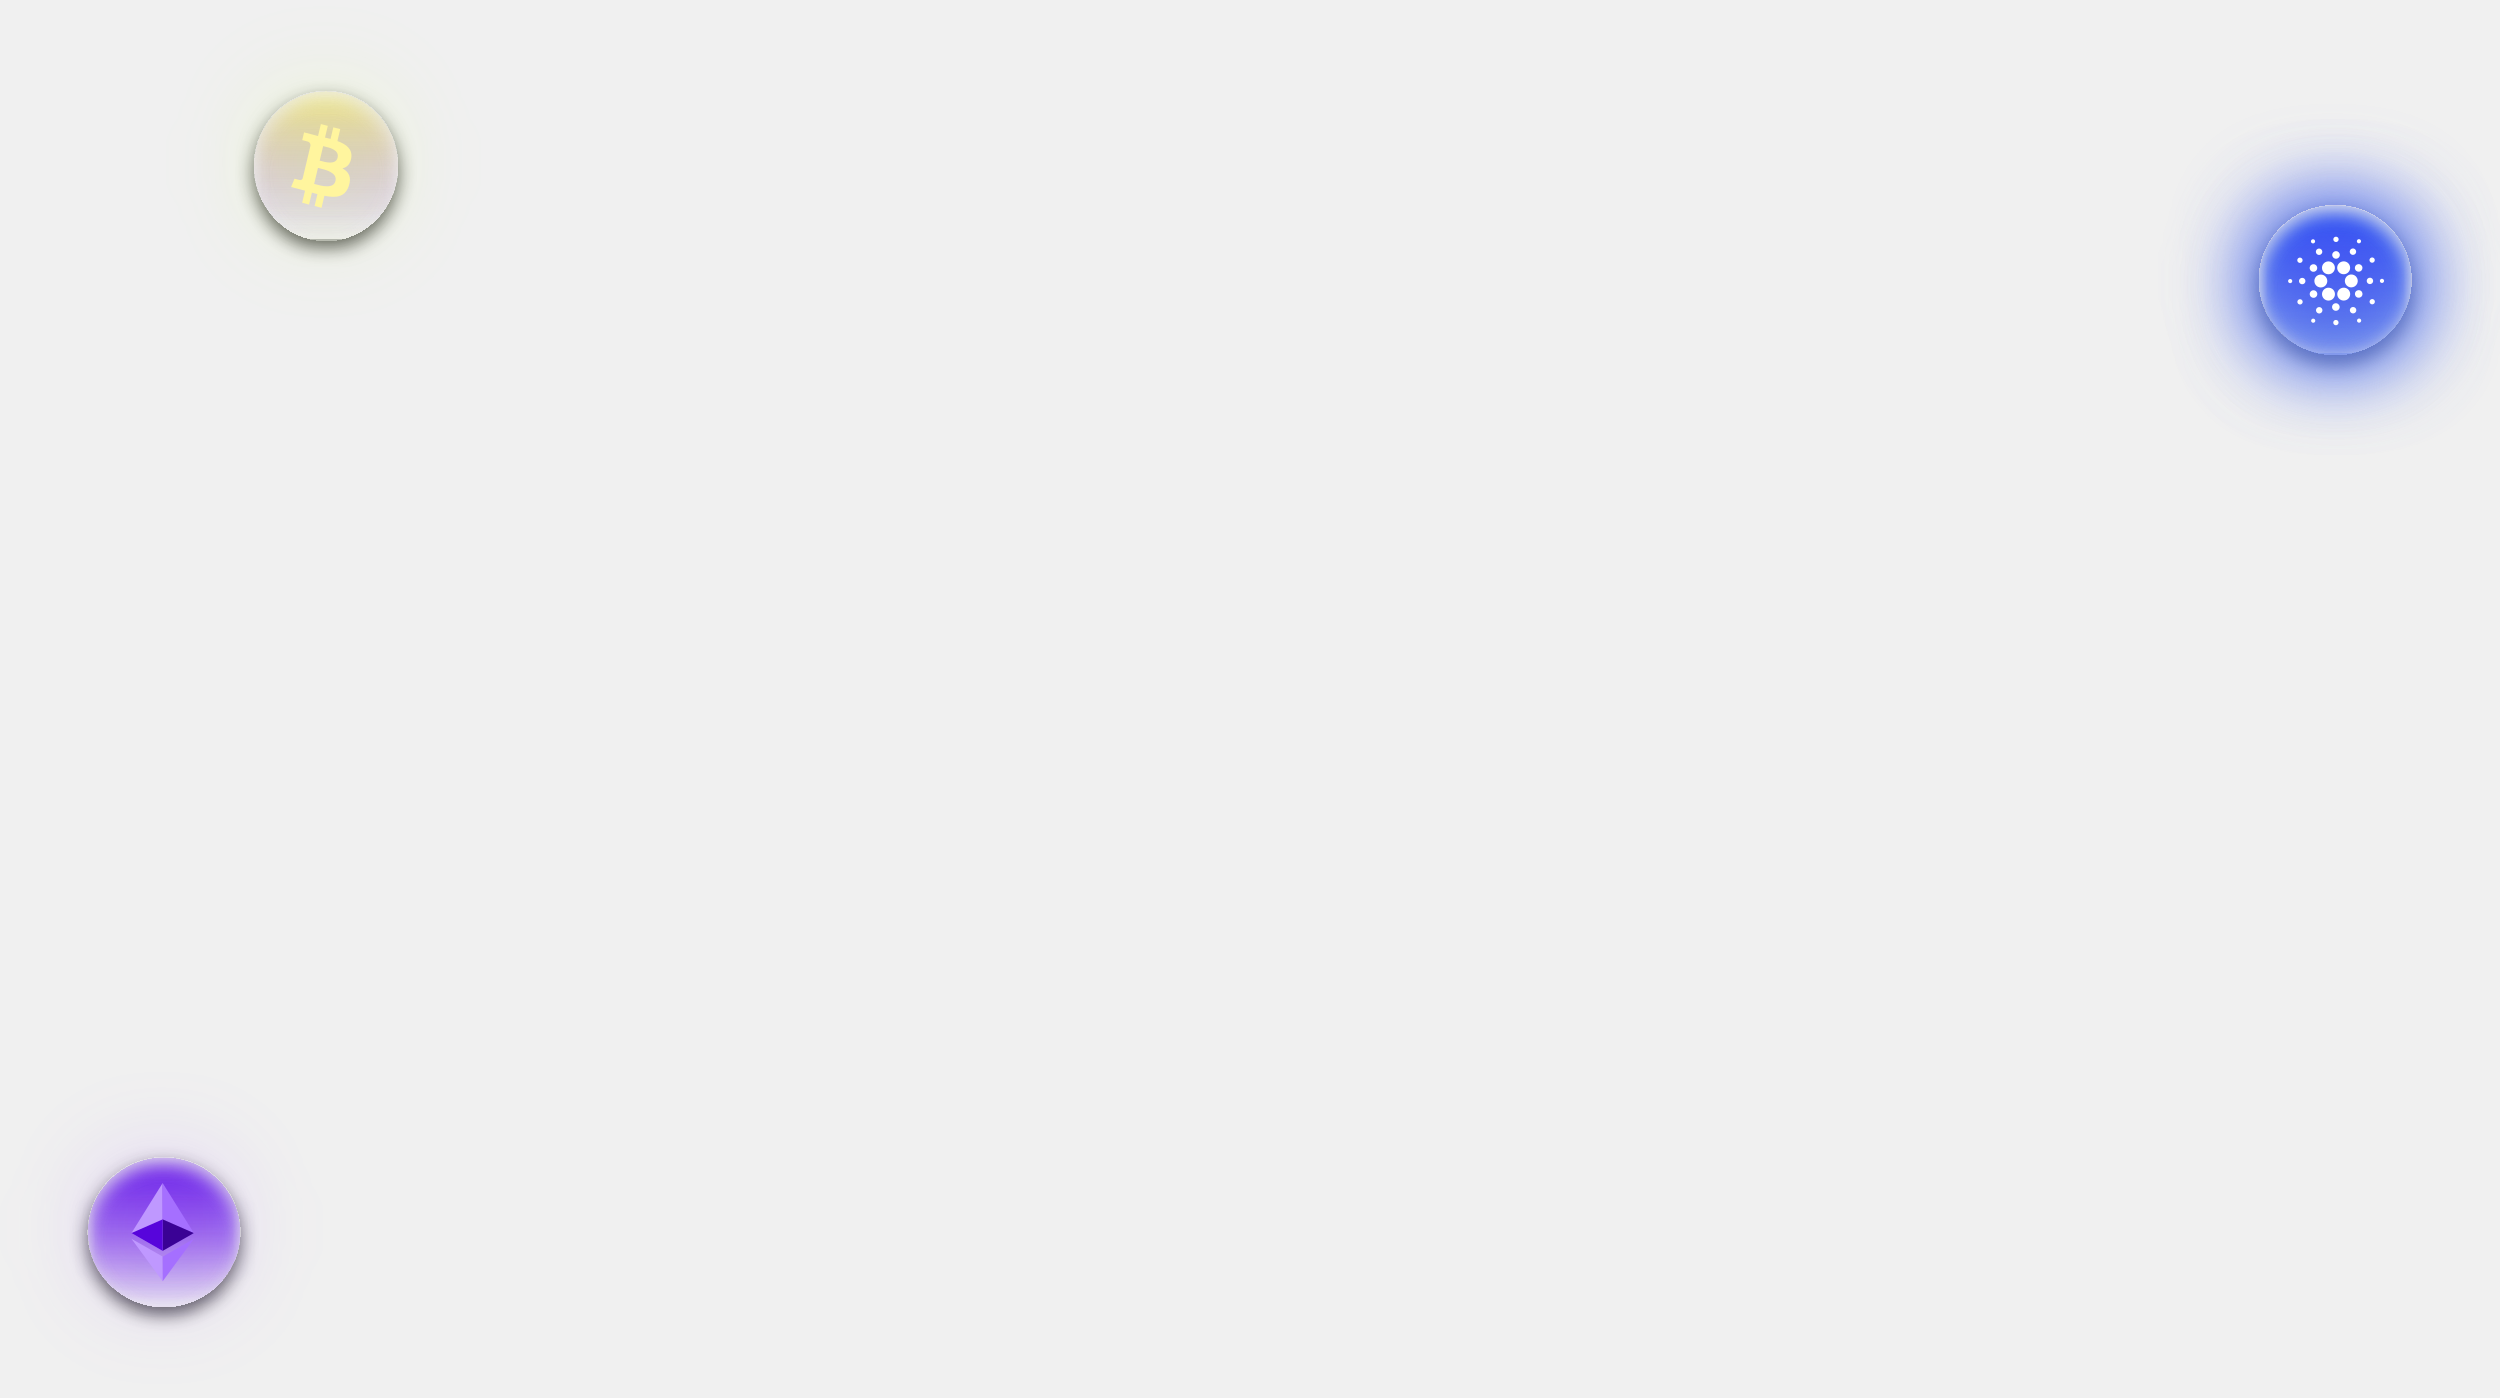
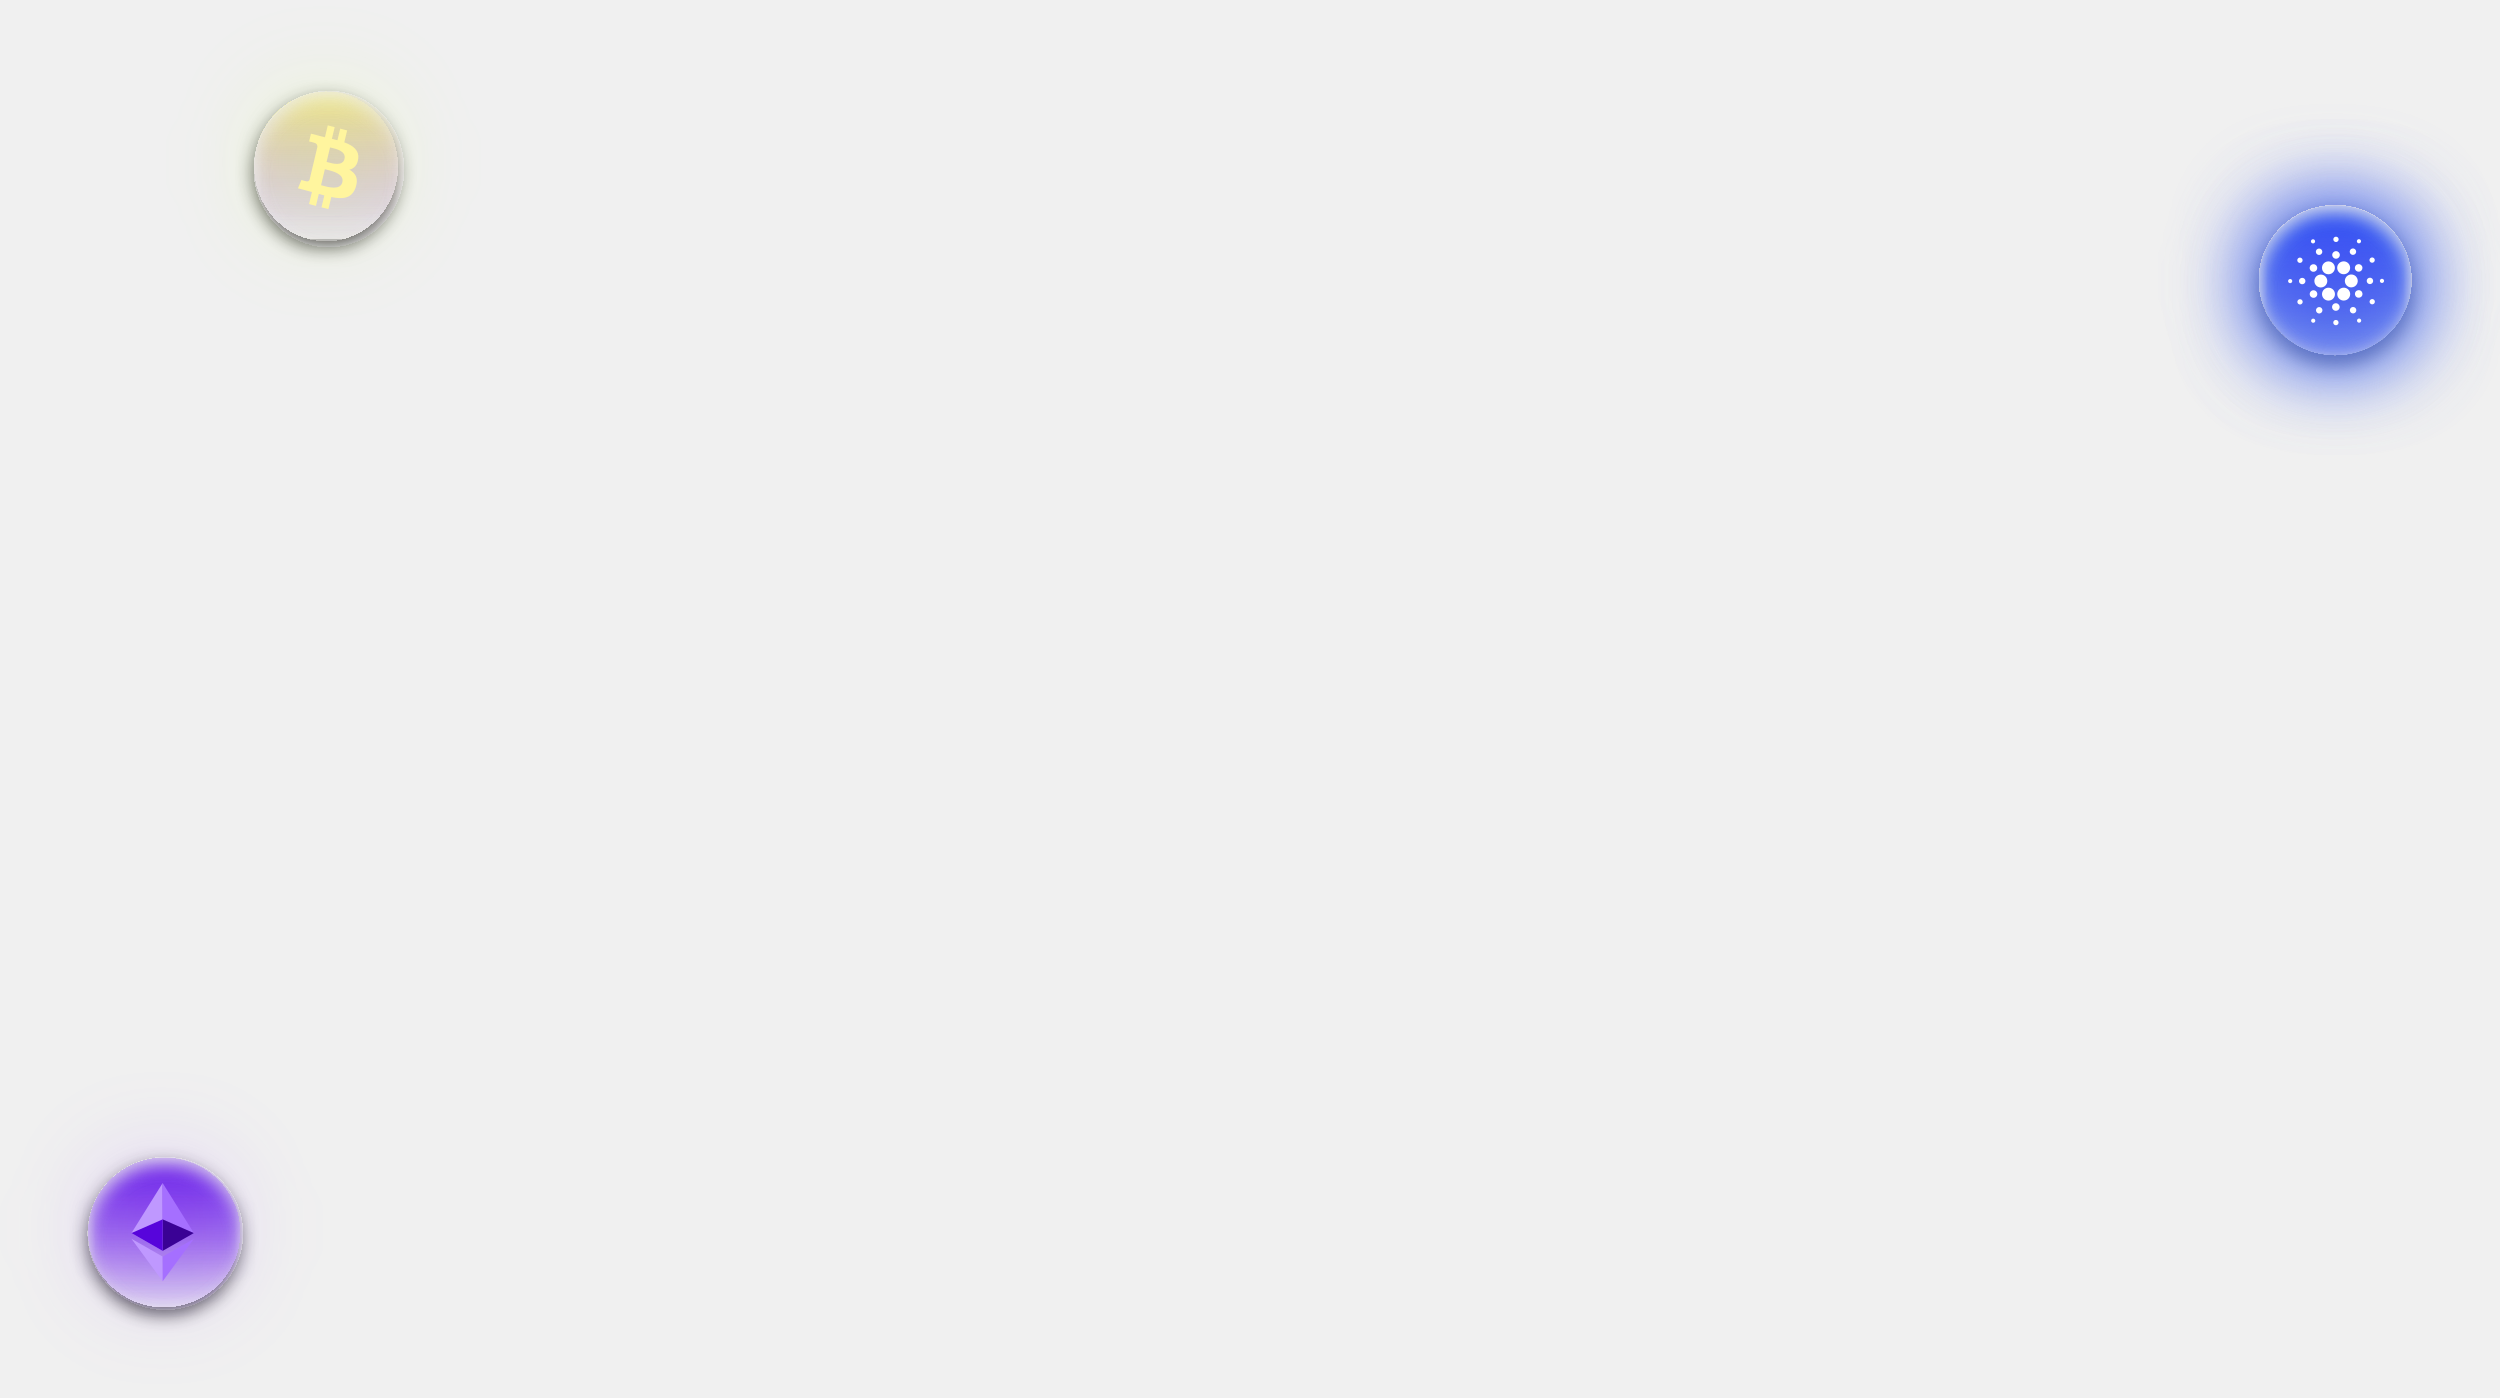
<svg xmlns="http://www.w3.org/2000/svg" width="1376" height="769" viewBox="0 0 1376 769" fill="none">
-   <g filter="url(#filter0_d_1_264)">
-     <ellipse cx="1285.34" cy="154.375" rx="41.915" ry="41.231" fill="url(#paint0_linear_1_264)" shape-rendering="crispEdges" />
-   </g>
-   <g filter="url(#filter1_bf_1_264)">
-     <ellipse cx="1283.98" cy="151.923" rx="38.743" ry="38.779" fill="url(#paint1_angular_1_264)" />
+   <g filter="url(#filter0_d_1_756)">
+     <ellipse cx="1285.34" cy="154.375" rx="41.915" ry="41.231" fill="url(#paint0_linear_1_756)" shape-rendering="crispEdges" />
+   </g>
+   <g filter="url(#filter1_bf_1_756)">
+     <ellipse cx="1283.98" cy="151.923" rx="38.743" ry="38.779" fill="url(#paint1_angular_1_756)" />
    <ellipse cx="1283.98" cy="151.923" rx="38.743" ry="38.779" fill="#9847FF" fill-opacity="0.2" />
  </g>
-   <g filter="url(#filter2_bf_1_264)">
-     <ellipse cx="37.167" cy="36.863" rx="37.167" ry="36.863" transform="matrix(-0.869552 -0.493842 0.506184 -0.862426 1301.77 208.087)" fill="url(#paint2_angular_1_264)" />
-   </g>
-   <g filter="url(#filter3_bf_1_264)">
-     <ellipse cx="37.167" cy="36.863" rx="37.167" ry="36.863" transform="matrix(-0.869552 -0.493842 0.506184 -0.862426 1297.64 208.087)" fill="url(#paint3_angular_1_264)" />
-   </g>
-   <g filter="url(#filter4_i_1_264)">
-     <ellipse cx="1285.3" cy="154.233" rx="41.915" ry="41.231" fill="url(#paint4_linear_1_264)" fill-opacity="0.5" />
-   </g>
-   <path d="M1273.84 154.467C1273.73 156.427 1275.22 158.108 1277.19 158.223H1277.38C1279.32 158.22 1280.9 156.671 1280.94 154.738C1280.97 152.805 1279.45 151.199 1277.51 151.125C1275.58 151.052 1273.94 152.539 1273.83 154.469L1273.84 154.467Z" fill="white" />
-   <path d="M1260.57 153.567C1259.94 153.532 1259.4 154.015 1259.36 154.647C1259.33 155.279 1259.81 155.82 1260.45 155.856C1261.08 155.892 1261.62 155.41 1261.66 154.778C1261.68 154.474 1261.57 154.175 1261.37 153.948C1261.16 153.721 1260.88 153.584 1260.57 153.567Z" fill="white" />
+   <g filter="url(#filter2_bf_1_756)">
+     <ellipse cx="37.167" cy="36.863" rx="37.167" ry="36.863" transform="matrix(-0.869552 -0.493842 0.506184 -0.862426 1301.77 208.087)" fill="url(#paint2_angular_1_756)" />
+   </g>
+   <g filter="url(#filter3_bf_1_756)">
+     <ellipse cx="37.167" cy="36.863" rx="37.167" ry="36.863" transform="matrix(-0.869552 -0.493842 0.506184 -0.862426 1297.64 208.087)" fill="url(#paint3_angular_1_756)" />
+   </g>
+   <g filter="url(#filter4_i_1_756)">
+     <ellipse cx="1285.3" cy="154.233" rx="41.915" ry="41.231" fill="url(#paint4_linear_1_756)" fill-opacity="0.5" />
+   </g>
+   <path d="M1273.84 154.467C1273.73 156.427 1275.23 158.108 1277.19 158.223H1277.38C1279.32 158.22 1280.9 156.671 1280.94 154.738C1280.97 152.805 1279.45 151.199 1277.51 151.125C1275.58 151.052 1273.94 152.539 1273.83 154.469L1273.84 154.467Z" fill="white" />
+   <path d="M1260.57 153.567C1259.94 153.532 1259.4 154.015 1259.36 154.647C1259.33 155.279 1259.81 155.82 1260.45 155.856C1261.08 155.892 1261.62 155.41 1261.66 154.778C1261.68 154.474 1261.57 154.175 1261.37 153.948C1261.17 153.721 1260.88 153.584 1260.57 153.567Z" fill="white" />
  <path d="M1273.61 133.864C1274.18 133.575 1274.4 132.886 1274.11 132.322C1273.83 131.758 1273.13 131.533 1272.57 131.817C1272 132.102 1271.77 132.79 1272.06 133.356C1272.2 133.63 1272.44 133.838 1272.73 133.933C1273.02 134.029 1273.34 134.004 1273.61 133.864Z" fill="white" />
  <path d="M1277.22 140.146C1278.1 139.705 1278.45 138.639 1278.01 137.764C1277.57 136.89 1276.5 136.539 1275.62 136.979C1274.75 137.42 1274.39 138.486 1274.83 139.36C1275.05 139.78 1275.42 140.099 1275.87 140.246C1276.31 140.394 1276.8 140.357 1277.22 140.146Z" fill="white" />
  <path d="M1265.08 144.465C1265.57 144.79 1266.21 144.785 1266.7 144.453C1267.19 144.121 1267.43 143.527 1267.31 142.948C1267.19 142.37 1266.74 141.92 1266.15 141.81C1265.57 141.7 1264.98 141.95 1264.66 142.444C1264.21 143.118 1264.4 144.023 1265.08 144.465V144.465Z" fill="white" />
  <path d="M1267.24 152.921C1266.26 152.866 1265.42 153.613 1265.37 154.591C1265.31 155.568 1266.06 156.406 1267.04 156.461C1268.02 156.517 1268.86 155.77 1268.91 154.793C1268.97 153.815 1268.22 152.977 1267.24 152.921V152.921Z" fill="white" />
  <path d="M1265.27 164.841C1264.55 165.205 1264.26 166.083 1264.62 166.803C1264.99 167.523 1265.87 167.812 1266.59 167.449C1267.31 167.085 1267.6 166.207 1267.24 165.487C1267.06 165.141 1266.76 164.878 1266.39 164.757C1266.02 164.636 1265.62 164.666 1265.27 164.841V164.841Z" fill="white" />
  <path d="M1272.18 149.257C1273.14 149.889 1274.44 149.619 1275.07 148.655C1275.7 147.691 1275.43 146.398 1274.47 145.766C1273.5 145.134 1272.21 145.403 1271.57 146.367C1271.27 146.83 1271.16 147.394 1271.27 147.937C1271.39 148.479 1271.71 148.954 1272.18 149.257V149.257Z" fill="white" />
  <path d="M1294.09 140.006C1294.91 140.541 1296.01 140.31 1296.55 139.49C1297.08 138.669 1296.85 137.569 1296.03 137.033C1295.21 136.497 1294.11 136.728 1293.57 137.548C1293.31 137.942 1293.22 138.423 1293.32 138.884C1293.41 139.345 1293.69 139.749 1294.09 140.006V140.006Z" fill="white" />
  <path d="M1297.73 133.744C1298.12 133.999 1298.62 133.995 1299.01 133.733C1299.39 133.471 1299.58 133.004 1299.49 132.549C1299.39 132.094 1299.03 131.742 1298.57 131.656C1298.12 131.569 1297.65 131.767 1297.4 132.156C1297.05 132.686 1297.2 133.397 1297.73 133.744V133.744Z" fill="white" />
-   <path d="M1294.37 151.088C1292.4 150.976 1290.72 152.472 1290.61 154.429C1290.5 156.387 1292 158.066 1293.96 158.178C1294.03 158.178 1294.1 158.178 1294.16 158.178C1295.56 158.177 1296.84 157.355 1297.41 156.078C1297.98 154.801 1297.75 153.307 1296.81 152.264C1296.19 151.56 1295.31 151.136 1294.37 151.088Z" fill="white" />
+   <path d="M1294.37 151.088C1292.4 150.976 1290.72 152.472 1290.61 154.429C1290.5 156.387 1292 158.066 1293.96 158.178C1294.03 158.178 1294.1 158.178 1294.16 158.178C1295.57 158.177 1296.84 157.355 1297.41 156.078C1297.98 154.801 1297.75 153.307 1296.81 152.264C1296.19 151.56 1295.31 151.136 1294.37 151.088Z" fill="white" />
  <path d="M1278.39 149.011C1278.99 150.212 1280.22 150.968 1281.57 150.964C1282.81 150.964 1283.95 150.324 1284.6 149.272C1285.25 148.221 1285.3 146.909 1284.75 145.808C1284.14 144.613 1282.91 143.862 1281.57 143.868C1280.33 143.87 1279.19 144.509 1278.54 145.556C1277.9 146.604 1277.84 147.911 1278.39 149.011V149.011Z" fill="white" />
  <path d="M1306.28 144.462C1307 144.098 1307.29 143.22 1306.93 142.5C1306.56 141.78 1305.68 141.49 1304.96 141.853C1304.24 142.216 1303.95 143.093 1304.31 143.814C1304.68 144.534 1305.56 144.824 1306.28 144.462V144.462Z" fill="white" />
  <path d="M1297.26 145.593C1296.23 146.111 1295.81 147.366 1296.33 148.396C1296.85 149.425 1298.11 149.839 1299.14 149.321C1300.17 148.802 1300.59 147.547 1300.07 146.518C1299.82 146.023 1299.38 145.648 1298.86 145.474C1298.33 145.3 1297.76 145.343 1297.26 145.593Z" fill="white" />
  <path d="M1285.64 133.209C1286.23 133.242 1286.79 132.917 1287.04 132.385C1287.3 131.853 1287.21 131.218 1286.82 130.778C1286.42 130.337 1285.8 130.177 1285.24 130.372C1284.68 130.567 1284.3 131.079 1284.26 131.669C1284.22 132.474 1284.84 133.163 1285.64 133.209Z" fill="white" />
-   <path d="M1285.63 142.402C1286.78 142.466 1287.77 141.586 1287.83 140.435C1287.9 139.285 1287.01 138.299 1285.86 138.234C1284.71 138.168 1283.72 139.048 1283.66 140.198C1283.59 141.35 1284.47 142.336 1285.63 142.402Z" fill="white" />
+   <path d="M1285.63 142.402C1286.78 142.466 1287.77 141.586 1287.83 140.435C1287.9 139.285 1287.02 138.299 1285.86 138.234C1284.71 138.168 1283.72 139.048 1283.66 140.198C1283.59 141.35 1284.47 142.336 1285.63 142.402Z" fill="white" />
  <path d="M1274.3 163.708C1275.05 163.328 1275.5 162.532 1275.44 161.69C1275.38 160.848 1274.81 160.126 1274.01 159.862C1273.2 159.598 1272.32 159.843 1271.77 160.483C1271.22 161.123 1271.11 162.031 1271.49 162.785C1272.01 163.814 1273.26 164.227 1274.3 163.708Z" fill="white" />
  <path d="M1286.98 145.447C1286.08 146.806 1286.23 148.596 1287.33 149.793C1288.43 150.99 1290.21 151.288 1291.64 150.517C1293.07 149.745 1293.8 148.101 1293.4 146.526C1293 144.95 1291.58 143.845 1289.96 143.843C1288.76 143.842 1287.64 144.445 1286.98 145.447V145.447Z" fill="white" />
  <path d="M1293.16 160.292C1292.37 158.731 1290.56 157.976 1288.9 158.511C1287.23 159.047 1286.2 160.714 1286.47 162.441C1286.74 164.168 1288.23 165.44 1289.99 165.44C1290.54 165.437 1291.09 165.304 1291.59 165.052C1293.34 164.169 1294.04 162.041 1293.16 160.292V160.292Z" fill="white" />
  <path d="M1299.38 160.044C1298.41 159.411 1297.12 159.68 1296.48 160.643C1295.85 161.607 1296.12 162.901 1297.08 163.534C1298.05 164.166 1299.34 163.898 1299.98 162.934C1300.61 161.97 1300.34 160.678 1299.38 160.044Z" fill="white" />
  <path d="M1306.19 154.711C1306.24 153.734 1305.49 152.897 1304.51 152.841C1303.53 152.786 1302.7 153.533 1302.64 154.51C1302.58 155.488 1303.33 156.325 1304.31 156.382C1305.29 156.437 1306.13 155.689 1306.19 154.711Z" fill="white" />
  <path d="M1311.11 153.449C1310.64 153.422 1310.21 153.677 1310.01 154.096C1309.8 154.514 1309.87 155.012 1310.18 155.359C1310.49 155.706 1310.98 155.832 1311.42 155.68C1311.86 155.527 1312.16 155.125 1312.19 154.661C1312.23 154.028 1311.74 153.486 1311.11 153.449V153.449Z" fill="white" />
  <path d="M1306.47 164.835C1305.8 164.394 1304.89 164.582 1304.45 165.257C1304.01 165.931 1304.19 166.837 1304.87 167.279C1305.55 167.721 1306.45 167.533 1306.9 166.859C1307.11 166.535 1307.18 166.139 1307.11 165.76C1307.03 165.38 1306.8 165.048 1306.47 164.835V164.835Z" fill="white" />
  <path d="M1273.82 175.557C1273.29 175.209 1272.58 175.357 1272.23 175.887C1271.88 176.417 1272.03 177.129 1272.56 177.477C1273.09 177.825 1273.8 177.678 1274.15 177.148C1274.32 176.893 1274.38 176.582 1274.32 176.284C1274.26 175.986 1274.08 175.724 1273.82 175.557V175.557Z" fill="white" />
  <path d="M1297.94 175.436C1297.52 175.646 1297.27 176.084 1297.31 176.547C1297.34 177.01 1297.65 177.407 1298.1 177.553C1298.54 177.698 1299.02 177.563 1299.33 177.211C1299.63 176.859 1299.69 176.359 1299.48 175.945C1299.35 175.672 1299.11 175.466 1298.82 175.371C1298.53 175.275 1298.21 175.299 1297.94 175.436Z" fill="white" />
  <path d="M1284.57 163.848C1285.47 162.489 1285.32 160.698 1284.22 159.501C1283.12 158.304 1281.34 158.007 1279.91 158.779C1278.48 159.551 1277.75 161.195 1278.15 162.771C1278.55 164.347 1279.97 165.451 1281.6 165.452C1282.8 165.456 1283.92 164.852 1284.57 163.848Z" fill="white" />
  <path d="M1277.47 169.297C1276.65 168.761 1275.55 168.991 1275.01 169.81C1274.47 170.629 1274.7 171.727 1275.52 172.264C1276.34 172.8 1277.44 172.571 1277.98 171.753C1278.52 170.933 1278.29 169.834 1277.47 169.297V169.297Z" fill="white" />
  <path d="M1285.76 176.092C1284.95 176.046 1284.26 176.662 1284.22 177.467C1284.17 178.273 1284.79 178.963 1285.59 179.009C1286.4 179.055 1287.09 178.44 1287.14 177.634C1287.16 177.247 1287.03 176.868 1286.77 176.578C1286.51 176.289 1286.15 176.114 1285.76 176.092Z" fill="white" />
  <path d="M1285.78 166.901C1284.93 166.85 1284.14 167.312 1283.77 168.072C1283.4 168.832 1283.52 169.74 1284.09 170.371C1284.65 171.003 1285.54 171.234 1286.34 170.956C1287.14 170.678 1287.69 169.947 1287.74 169.103C1287.8 167.955 1286.93 166.97 1285.78 166.901Z" fill="white" />
  <path d="M1294.33 169.155C1293.69 169.48 1293.31 170.159 1293.36 170.875C1293.42 171.592 1293.9 172.204 1294.58 172.426C1295.27 172.648 1296.02 172.437 1296.49 171.891C1296.95 171.344 1297.05 170.571 1296.72 169.931C1296.51 169.512 1296.13 169.194 1295.69 169.049C1295.24 168.903 1294.75 168.942 1294.33 169.155V169.155Z" fill="white" />
-   <g filter="url(#filter5_d_1_264)">
-     <ellipse cx="90.337" cy="678.375" rx="41.915" ry="41.231" fill="url(#paint5_linear_1_264)" shape-rendering="crispEdges" />
-   </g>
-   <g filter="url(#filter6_bf_1_264)">
-     <ellipse cx="88.978" cy="675.923" rx="38.743" ry="38.779" fill="url(#paint6_angular_1_264)" />
+   <g filter="url(#filter5_d_1_756)">
+     <ellipse cx="90.337" cy="678.375" rx="41.915" ry="41.231" fill="url(#paint5_linear_1_756)" shape-rendering="crispEdges" />
+   </g>
+   <g filter="url(#filter6_bf_1_756)">
+     <ellipse cx="88.978" cy="675.923" rx="38.743" ry="38.779" fill="url(#paint6_angular_1_756)" />
    <ellipse cx="88.978" cy="675.923" rx="38.743" ry="38.779" fill="#9847FF" fill-opacity="0.2" />
  </g>
-   <g filter="url(#filter7_bf_1_264)">
-     <ellipse cx="37.167" cy="36.863" rx="37.167" ry="36.863" transform="matrix(-0.869552 -0.493842 0.506184 -0.862426 106.771 732.087)" fill="url(#paint7_angular_1_264)" />
-   </g>
-   <g filter="url(#filter8_bf_1_264)">
-     <ellipse cx="37.167" cy="36.863" rx="37.167" ry="36.863" transform="matrix(-0.869552 -0.493842 0.506184 -0.862426 102.637 732.087)" fill="url(#paint8_angular_1_264)" />
-   </g>
-   <g filter="url(#filter9_i_1_264)">
-     <ellipse cx="90.3" cy="678.233" rx="41.915" ry="41.231" fill="url(#paint9_linear_1_264)" fill-opacity="0.5" />
+   <g filter="url(#filter7_bf_1_756)">
+     <ellipse cx="37.167" cy="36.863" rx="37.167" ry="36.863" transform="matrix(-0.869552 -0.493842 0.506184 -0.862426 106.771 732.087)" fill="url(#paint7_angular_1_756)" />
+   </g>
+   <g filter="url(#filter8_bf_1_756)">
+     <ellipse cx="37.167" cy="36.863" rx="37.167" ry="36.863" transform="matrix(-0.869552 -0.493842 0.506184 -0.862426 102.637 732.087)" fill="url(#paint8_angular_1_756)" />
+   </g>
+   <g filter="url(#filter9_i_1_756)">
+     <ellipse cx="90.996" cy="678.917" rx="42.611" ry="41.915" fill="url(#paint9_linear_1_756)" fill-opacity="0.5" />
  </g>
  <path d="M72.352 678.68L89.522 688.489V671.138V651.147L72.352 678.68Z" fill="#BF98FF" />
  <path d="M89.523 651.147V671.138V688.489L106.693 678.68L89.523 651.147Z" fill="#A56FFF" />
  <path d="M89.528 671.14L106.693 678.681L89.528 688.487V671.14Z" fill="#3A0295" />
  <path d="M89.522 671.138L89.527 671.14V688.484L89.522 688.489L72.352 678.68L89.522 671.138Z" fill="#5705DB" />
  <path d="M72.352 681.827L89.522 705.211V691.631L72.352 681.827Z" fill="#BF98FF" />
  <path d="M89.523 691.631V705.212L106.704 681.827L89.523 691.631Z" fill="#A56FFF" />
-   <g filter="url(#filter10_d_1_264)">
-     <ellipse cx="179.475" cy="91.58" rx="39.624" ry="41.231" fill="url(#paint10_linear_1_264)" shape-rendering="crispEdges" />
-   </g>
-   <g filter="url(#filter11_bf_1_264)">
-     <ellipse cx="178.191" cy="89.129" rx="36.625" ry="38.779" fill="url(#paint11_angular_1_264)" />
-     <ellipse cx="178.191" cy="89.129" rx="36.625" ry="38.779" fill="#CFFF47" fill-opacity="0.2" />
-   </g>
-   <g filter="url(#filter12_bf_1_264)">
-     <ellipse cx="35.641" cy="36.357" rx="35.641" ry="36.357" transform="matrix(-0.857201 -0.514982 0.485166 -0.874422 195.012 145.292)" fill="url(#paint12_angular_1_264)" />
-   </g>
-   <g filter="url(#filter13_bf_1_264)">
-     <ellipse cx="35.641" cy="36.357" rx="35.641" ry="36.357" transform="matrix(-0.857201 -0.514982 0.485166 -0.874422 191.104 145.292)" fill="url(#paint13_angular_1_264)" />
-   </g>
-   <g filter="url(#filter14_i_1_264)">
-     <ellipse cx="179.441" cy="91.438" rx="39.624" ry="41.231" fill="url(#paint14_linear_1_264)" fill-opacity="0.5" />
-   </g>
-   <path fill-rule="evenodd" clip-rule="evenodd" d="M193.349 86.815C194.04 81.971 190.521 79.366 185.71 77.629L187.27 71.067L183.46 70.072L181.94 76.461C180.938 76.199 179.909 75.952 178.887 75.708L180.417 69.276L176.609 68.281L175.047 74.841C174.217 74.643 173.403 74.447 172.613 74.241L172.618 74.221L167.362 72.845L166.348 77.112C166.348 77.112 169.176 77.791 169.116 77.833C170.66 78.237 170.938 79.307 170.892 80.156L169.114 87.632C169.22 87.66 169.358 87.701 169.51 87.765L169.381 87.731L169.38 87.731C169.292 87.707 169.201 87.683 169.107 87.66L166.615 98.132C166.426 98.624 165.948 99.361 164.869 99.081C164.907 99.139 162.099 98.356 162.099 98.356L160.207 102.929L165.166 104.224C165.72 104.37 166.267 104.52 166.809 104.668L166.81 104.668C167.17 104.766 167.528 104.864 167.883 104.959L166.306 111.597L170.113 112.592L171.674 106.025C172.714 106.321 173.724 106.594 174.711 106.851L173.155 113.387L176.966 114.383L178.543 107.758C185.041 109.047 189.928 108.527 191.984 102.367C193.642 97.406 191.902 94.545 188.483 92.679C190.973 92.078 192.848 90.361 193.349 86.815ZM184.641 99.612C183.561 104.163 176.765 102.282 173.656 101.421C173.376 101.343 173.126 101.274 172.913 101.219L175.005 92.426C175.265 92.494 175.582 92.568 175.942 92.653C179.158 93.409 185.749 94.959 184.641 99.612ZM176.588 88.572C179.181 89.297 184.836 90.879 185.821 86.743C186.827 82.512 181.331 81.237 178.646 80.614C178.344 80.544 178.078 80.482 177.86 80.425L175.963 88.4C176.142 88.447 176.353 88.506 176.588 88.572Z" fill="#FFF59E" />
+   <g filter="url(#filter10_d_1_756)">
+     <ellipse cx="179.475" cy="91.58" rx="39.624" ry="41.231" fill="url(#paint10_linear_1_756)" shape-rendering="crispEdges" />
+   </g>
+   <g filter="url(#filter11_bf_1_756)">
+     <ellipse cx="178.19" cy="89.129" rx="36.625" ry="38.779" fill="url(#paint11_angular_1_756)" />
+     <ellipse cx="178.19" cy="89.129" rx="36.625" ry="38.779" fill="#CFFF47" fill-opacity="0.2" />
+   </g>
+   <g filter="url(#filter12_bf_1_756)">
+     <ellipse cx="35.641" cy="36.357" rx="35.641" ry="36.357" transform="matrix(-0.857201 -0.514982 0.485166 -0.874422 195.012 145.292)" fill="url(#paint12_angular_1_756)" />
+   </g>
+   <g filter="url(#filter13_bf_1_756)">
+     <ellipse cx="35.641" cy="36.357" rx="35.641" ry="36.357" transform="matrix(-0.857201 -0.514982 0.485166 -0.874422 191.104 145.292)" fill="url(#paint13_angular_1_756)" />
+   </g>
+   <g filter="url(#filter14_i_1_756)">
+     <ellipse cx="181.047" cy="93.109" rx="41.23" ry="42.903" fill="url(#paint14_linear_1_756)" fill-opacity="0.5" />
+   </g>
+   <path fill-rule="evenodd" clip-rule="evenodd" d="M197.142 87.534C197.833 82.69 194.314 80.085 189.503 78.348L191.064 71.786L187.253 70.791L185.733 77.18C184.731 76.918 183.702 76.671 182.68 76.427L184.21 69.996L180.402 69L178.84 75.56C178.011 75.362 177.197 75.166 176.406 74.96L176.411 74.94L171.155 73.564L170.141 77.831C170.141 77.831 172.969 78.51 172.909 78.552C174.453 78.956 174.732 80.026 174.685 80.875L172.907 88.351C173.013 88.379 173.151 88.42 173.303 88.484L173.174 88.45L173.173 88.45C173.085 88.427 172.994 88.403 172.901 88.379L170.408 98.851C170.22 99.343 169.741 100.08 168.662 99.8C168.7 99.858 165.892 99.076 165.892 99.076L164 103.648L168.959 104.944C169.513 105.089 170.061 105.239 170.602 105.387L170.603 105.387C170.963 105.485 171.321 105.583 171.676 105.678L170.099 112.316L173.906 113.311L175.467 106.744C176.507 107.04 177.517 107.313 178.504 107.57L176.948 114.106L180.759 115.102L182.336 108.477C188.834 109.766 193.721 109.246 195.777 103.086C197.435 98.126 195.695 95.264 192.276 93.398C194.766 92.797 196.641 91.08 197.142 87.534ZM188.435 100.331C187.354 104.882 180.558 103.001 177.449 102.14C177.169 102.063 176.919 101.993 176.706 101.938L178.798 93.145C179.058 93.213 179.375 93.287 179.735 93.372C182.951 94.128 189.542 95.678 188.435 100.331ZM180.381 89.291C182.974 90.016 188.629 91.598 189.614 87.462C190.62 83.231 185.124 81.956 182.439 81.333C182.137 81.263 181.871 81.201 181.654 81.144L179.756 89.12C179.936 89.166 180.146 89.225 180.381 89.291Z" fill="#FFF59E" />
  <defs>
-     <filter id="filter0_d_1_264" x="1233.42" y="107.144" width="103.831" height="102.462" filterUnits="userSpaceOnUse" color-interpolation-filters="sRGB">
+     <filter id="filter0_d_1_756" x="1233.42" y="107.144" width="103.83" height="102.462" filterUnits="userSpaceOnUse" color-interpolation-filters="sRGB">
      <feFlood flood-opacity="0" result="BackgroundImageFix" />
      <feColorMatrix in="SourceAlpha" type="matrix" values="0 0 0 0 0 0 0 0 0 0 0 0 0 0 0 0 0 0 127 0" result="hardAlpha" />
      <feOffset dy="4" />
      <feGaussianBlur stdDeviation="5" />
      <feComposite in2="hardAlpha" operator="out" />
      <feColorMatrix type="matrix" values="0 0 0 0 0 0 0 0 0 0 0 0 0 0 0 0 0 0 0.62 0" />
-       <feBlend mode="normal" in2="BackgroundImageFix" result="effect1_dropShadow_1_264" />
-       <feBlend mode="normal" in="SourceGraphic" in2="effect1_dropShadow_1_264" result="shape" />
-     </filter>
-     <filter id="filter1_bf_1_264" x="1045.23" y="-86.856" width="477.487" height="477.559" filterUnits="userSpaceOnUse" color-interpolation-filters="sRGB">
-       <feFlood flood-opacity="0" result="BackgroundImageFix" />
-       <feGaussianBlur in="BackgroundImageFix" stdDeviation="100" />
-       <feComposite in2="SourceAlpha" operator="in" result="effect1_backgroundBlur_1_264" />
-       <feBlend mode="normal" in="SourceGraphic" in2="effect1_backgroundBlur_1_264" result="shape" />
-       <feGaussianBlur stdDeviation="25" result="effect2_foregroundBlur_1_264" />
-     </filter>
-     <filter id="filter2_bf_1_264" x="1050.79" y="-78.775" width="474.649" height="473.431" filterUnits="userSpaceOnUse" color-interpolation-filters="sRGB">
-       <feFlood flood-opacity="0" result="BackgroundImageFix" />
-       <feGaussianBlur in="BackgroundImageFix" stdDeviation="100" />
-       <feComposite in2="SourceAlpha" operator="in" result="effect1_backgroundBlur_1_264" />
-       <feBlend mode="normal" in="SourceGraphic" in2="effect1_backgroundBlur_1_264" result="shape" />
-       <feGaussianBlur stdDeviation="25" result="effect2_foregroundBlur_1_264" />
-     </filter>
-     <filter id="filter3_bf_1_264" x="1046.65" y="-78.775" width="474.649" height="473.431" filterUnits="userSpaceOnUse" color-interpolation-filters="sRGB">
-       <feFlood flood-opacity="0" result="BackgroundImageFix" />
-       <feGaussianBlur in="BackgroundImageFix" stdDeviation="100" />
-       <feComposite in2="SourceAlpha" operator="in" result="effect1_backgroundBlur_1_264" />
-       <feBlend mode="normal" in="SourceGraphic" in2="effect1_backgroundBlur_1_264" result="shape" />
-       <feGaussianBlur stdDeviation="25" result="effect2_foregroundBlur_1_264" />
-     </filter>
-     <filter id="filter4_i_1_264" x="1243.38" y="113.002" width="83.83" height="86.462" filterUnits="userSpaceOnUse" color-interpolation-filters="sRGB">
+       <feBlend mode="normal" in2="BackgroundImageFix" result="effect1_dropShadow_1_756" />
+       <feBlend mode="normal" in="SourceGraphic" in2="effect1_dropShadow_1_756" result="shape" />
+     </filter>
+     <filter id="filter1_bf_1_756" x="1045.23" y="-86.856" width="477.487" height="477.559" filterUnits="userSpaceOnUse" color-interpolation-filters="sRGB">
+       <feFlood flood-opacity="0" result="BackgroundImageFix" />
+       <feGaussianBlur in="BackgroundImageFix" stdDeviation="100" />
+       <feComposite in2="SourceAlpha" operator="in" result="effect1_backgroundBlur_1_756" />
+       <feBlend mode="normal" in="SourceGraphic" in2="effect1_backgroundBlur_1_756" result="shape" />
+       <feGaussianBlur stdDeviation="25" result="effect2_foregroundBlur_1_756" />
+     </filter>
+     <filter id="filter2_bf_1_756" x="1050.79" y="-78.775" width="474.649" height="473.431" filterUnits="userSpaceOnUse" color-interpolation-filters="sRGB">
+       <feFlood flood-opacity="0" result="BackgroundImageFix" />
+       <feGaussianBlur in="BackgroundImageFix" stdDeviation="100" />
+       <feComposite in2="SourceAlpha" operator="in" result="effect1_backgroundBlur_1_756" />
+       <feBlend mode="normal" in="SourceGraphic" in2="effect1_backgroundBlur_1_756" result="shape" />
+       <feGaussianBlur stdDeviation="25" result="effect2_foregroundBlur_1_756" />
+     </filter>
+     <filter id="filter3_bf_1_756" x="1046.65" y="-78.775" width="474.649" height="473.431" filterUnits="userSpaceOnUse" color-interpolation-filters="sRGB">
+       <feFlood flood-opacity="0" result="BackgroundImageFix" />
+       <feGaussianBlur in="BackgroundImageFix" stdDeviation="100" />
+       <feComposite in2="SourceAlpha" operator="in" result="effect1_backgroundBlur_1_756" />
+       <feBlend mode="normal" in="SourceGraphic" in2="effect1_backgroundBlur_1_756" result="shape" />
+       <feGaussianBlur stdDeviation="25" result="effect2_foregroundBlur_1_756" />
+     </filter>
+     <filter id="filter4_i_1_756" x="1243.38" y="113.002" width="83.83" height="86.462" filterUnits="userSpaceOnUse" color-interpolation-filters="sRGB">
      <feFlood flood-opacity="0" result="BackgroundImageFix" />
      <feBlend mode="normal" in="SourceGraphic" in2="BackgroundImageFix" result="shape" />
      <feColorMatrix in="SourceAlpha" type="matrix" values="0 0 0 0 0 0 0 0 0 0 0 0 0 0 0 0 0 0 127 0" result="hardAlpha" />
      <feOffset dy="4" />
      <feGaussianBlur stdDeviation="5" />
      <feComposite in2="hardAlpha" operator="arithmetic" k2="-1" k3="1" />
      <feColorMatrix type="matrix" values="0 0 0 0 0.929 0 0 0 0 0.929 0 0 0 0 0.929 0 0 0 0.87 0" />
-       <feBlend mode="normal" in2="shape" result="effect1_innerShadow_1_264" />
-     </filter>
-     <filter id="filter5_d_1_264" x="38.421" y="631.144" width="103.831" height="102.462" filterUnits="userSpaceOnUse" color-interpolation-filters="sRGB">
+       <feBlend mode="normal" in2="shape" result="effect1_innerShadow_1_756" />
+     </filter>
+     <filter id="filter5_d_1_756" x="38.421" y="631.144" width="103.831" height="102.462" filterUnits="userSpaceOnUse" color-interpolation-filters="sRGB">
      <feFlood flood-opacity="0" result="BackgroundImageFix" />
      <feColorMatrix in="SourceAlpha" type="matrix" values="0 0 0 0 0 0 0 0 0 0 0 0 0 0 0 0 0 0 127 0" result="hardAlpha" />
      <feOffset dy="4" />
      <feGaussianBlur stdDeviation="5" />
      <feComposite in2="hardAlpha" operator="out" />
      <feColorMatrix type="matrix" values="0 0 0 0 0 0 0 0 0 0 0 0 0 0 0 0 0 0 0.62 0" />
-       <feBlend mode="normal" in2="BackgroundImageFix" result="effect1_dropShadow_1_264" />
-       <feBlend mode="normal" in="SourceGraphic" in2="effect1_dropShadow_1_264" result="shape" />
-     </filter>
-     <filter id="filter6_bf_1_264" x="-149.766" y="437.144" width="477.487" height="477.559" filterUnits="userSpaceOnUse" color-interpolation-filters="sRGB">
-       <feFlood flood-opacity="0" result="BackgroundImageFix" />
-       <feGaussianBlur in="BackgroundImageFix" stdDeviation="100" />
-       <feComposite in2="SourceAlpha" operator="in" result="effect1_backgroundBlur_1_264" />
-       <feBlend mode="normal" in="SourceGraphic" in2="effect1_backgroundBlur_1_264" result="shape" />
-       <feGaussianBlur stdDeviation="25" result="effect2_foregroundBlur_1_264" />
-     </filter>
-     <filter id="filter7_bf_1_264" x="-144.213" y="445.225" width="474.649" height="473.431" filterUnits="userSpaceOnUse" color-interpolation-filters="sRGB">
-       <feFlood flood-opacity="0" result="BackgroundImageFix" />
-       <feGaussianBlur in="BackgroundImageFix" stdDeviation="100" />
-       <feComposite in2="SourceAlpha" operator="in" result="effect1_backgroundBlur_1_264" />
-       <feBlend mode="normal" in="SourceGraphic" in2="effect1_backgroundBlur_1_264" result="shape" />
-       <feGaussianBlur stdDeviation="25" result="effect2_foregroundBlur_1_264" />
-     </filter>
-     <filter id="filter8_bf_1_264" x="-148.347" y="445.225" width="474.649" height="473.431" filterUnits="userSpaceOnUse" color-interpolation-filters="sRGB">
-       <feFlood flood-opacity="0" result="BackgroundImageFix" />
-       <feGaussianBlur in="BackgroundImageFix" stdDeviation="100" />
-       <feComposite in2="SourceAlpha" operator="in" result="effect1_backgroundBlur_1_264" />
-       <feBlend mode="normal" in="SourceGraphic" in2="effect1_backgroundBlur_1_264" result="shape" />
-       <feGaussianBlur stdDeviation="25" result="effect2_foregroundBlur_1_264" />
-     </filter>
-     <filter id="filter9_i_1_264" x="48.385" y="637.002" width="83.831" height="86.462" filterUnits="userSpaceOnUse" color-interpolation-filters="sRGB">
+       <feBlend mode="normal" in2="BackgroundImageFix" result="effect1_dropShadow_1_756" />
+       <feBlend mode="normal" in="SourceGraphic" in2="effect1_dropShadow_1_756" result="shape" />
+     </filter>
+     <filter id="filter6_bf_1_756" x="-149.766" y="437.144" width="477.487" height="477.559" filterUnits="userSpaceOnUse" color-interpolation-filters="sRGB">
+       <feFlood flood-opacity="0" result="BackgroundImageFix" />
+       <feGaussianBlur in="BackgroundImageFix" stdDeviation="100" />
+       <feComposite in2="SourceAlpha" operator="in" result="effect1_backgroundBlur_1_756" />
+       <feBlend mode="normal" in="SourceGraphic" in2="effect1_backgroundBlur_1_756" result="shape" />
+       <feGaussianBlur stdDeviation="25" result="effect2_foregroundBlur_1_756" />
+     </filter>
+     <filter id="filter7_bf_1_756" x="-144.213" y="445.225" width="474.649" height="473.431" filterUnits="userSpaceOnUse" color-interpolation-filters="sRGB">
+       <feFlood flood-opacity="0" result="BackgroundImageFix" />
+       <feGaussianBlur in="BackgroundImageFix" stdDeviation="100" />
+       <feComposite in2="SourceAlpha" operator="in" result="effect1_backgroundBlur_1_756" />
+       <feBlend mode="normal" in="SourceGraphic" in2="effect1_backgroundBlur_1_756" result="shape" />
+       <feGaussianBlur stdDeviation="25" result="effect2_foregroundBlur_1_756" />
+     </filter>
+     <filter id="filter8_bf_1_756" x="-148.347" y="445.225" width="474.649" height="473.431" filterUnits="userSpaceOnUse" color-interpolation-filters="sRGB">
+       <feFlood flood-opacity="0" result="BackgroundImageFix" />
+       <feGaussianBlur in="BackgroundImageFix" stdDeviation="100" />
+       <feComposite in2="SourceAlpha" operator="in" result="effect1_backgroundBlur_1_756" />
+       <feBlend mode="normal" in="SourceGraphic" in2="effect1_backgroundBlur_1_756" result="shape" />
+       <feGaussianBlur stdDeviation="25" result="effect2_foregroundBlur_1_756" />
+     </filter>
+     <filter id="filter9_i_1_756" x="48.386" y="637.002" width="85.221" height="87.83" filterUnits="userSpaceOnUse" color-interpolation-filters="sRGB">
      <feFlood flood-opacity="0" result="BackgroundImageFix" />
      <feBlend mode="normal" in="SourceGraphic" in2="BackgroundImageFix" result="shape" />
      <feColorMatrix in="SourceAlpha" type="matrix" values="0 0 0 0 0 0 0 0 0 0 0 0 0 0 0 0 0 0 127 0" result="hardAlpha" />
      <feOffset dy="4" />
      <feGaussianBlur stdDeviation="5" />
      <feComposite in2="hardAlpha" operator="arithmetic" k2="-1" k3="1" />
      <feColorMatrix type="matrix" values="0 0 0 0 0.929 0 0 0 0 0.929 0 0 0 0 0.929 0 0 0 0.87 0" />
-       <feBlend mode="normal" in2="shape" result="effect1_innerShadow_1_264" />
-     </filter>
-     <filter id="filter10_d_1_264" x="129.851" y="44.349" width="99.247" height="102.462" filterUnits="userSpaceOnUse" color-interpolation-filters="sRGB">
+       <feBlend mode="normal" in2="shape" result="effect1_innerShadow_1_756" />
+     </filter>
+     <filter id="filter10_d_1_756" x="129.851" y="44.349" width="99.247" height="102.462" filterUnits="userSpaceOnUse" color-interpolation-filters="sRGB">
      <feFlood flood-opacity="0" result="BackgroundImageFix" />
      <feColorMatrix in="SourceAlpha" type="matrix" values="0 0 0 0 0 0 0 0 0 0 0 0 0 0 0 0 0 0 127 0" result="hardAlpha" />
      <feOffset dy="4" />
      <feGaussianBlur stdDeviation="5" />
      <feComposite in2="hardAlpha" operator="out" />
      <feColorMatrix type="matrix" values="0 0 0 0 0 0 0 0 0 0 0 0 0 0 0 0 0 0 0.62 0" />
-       <feBlend mode="normal" in2="BackgroundImageFix" result="effect1_dropShadow_1_264" />
-       <feBlend mode="normal" in="SourceGraphic" in2="effect1_dropShadow_1_264" result="shape" />
-     </filter>
-     <filter id="filter11_bf_1_264" x="-58.435" y="-149.651" width="473.25" height="477.559" filterUnits="userSpaceOnUse" color-interpolation-filters="sRGB">
-       <feFlood flood-opacity="0" result="BackgroundImageFix" />
-       <feGaussianBlur in="BackgroundImageFix" stdDeviation="100" />
-       <feComposite in2="SourceAlpha" operator="in" result="effect1_backgroundBlur_1_264" />
-       <feBlend mode="normal" in="SourceGraphic" in2="effect1_backgroundBlur_1_264" result="shape" />
-       <feGaussianBlur stdDeviation="25" result="effect2_foregroundBlur_1_264" />
-     </filter>
-     <filter id="filter12_bf_1_264" x="-53.185" y="-141.57" width="470.568" height="473.431" filterUnits="userSpaceOnUse" color-interpolation-filters="sRGB">
-       <feFlood flood-opacity="0" result="BackgroundImageFix" />
-       <feGaussianBlur in="BackgroundImageFix" stdDeviation="100" />
-       <feComposite in2="SourceAlpha" operator="in" result="effect1_backgroundBlur_1_264" />
-       <feBlend mode="normal" in="SourceGraphic" in2="effect1_backgroundBlur_1_264" result="shape" />
-       <feGaussianBlur stdDeviation="25" result="effect2_foregroundBlur_1_264" />
-     </filter>
-     <filter id="filter13_bf_1_264" x="-57.093" y="-141.57" width="470.568" height="473.431" filterUnits="userSpaceOnUse" color-interpolation-filters="sRGB">
-       <feFlood flood-opacity="0" result="BackgroundImageFix" />
-       <feGaussianBlur in="BackgroundImageFix" stdDeviation="100" />
-       <feComposite in2="SourceAlpha" operator="in" result="effect1_backgroundBlur_1_264" />
-       <feBlend mode="normal" in="SourceGraphic" in2="effect1_backgroundBlur_1_264" result="shape" />
-       <feGaussianBlur stdDeviation="25" result="effect2_foregroundBlur_1_264" />
-     </filter>
-     <filter id="filter14_i_1_264" x="139.818" y="50.207" width="79.247" height="86.462" filterUnits="userSpaceOnUse" color-interpolation-filters="sRGB">
+       <feBlend mode="normal" in2="BackgroundImageFix" result="effect1_dropShadow_1_756" />
+       <feBlend mode="normal" in="SourceGraphic" in2="effect1_dropShadow_1_756" result="shape" />
+     </filter>
+     <filter id="filter11_bf_1_756" x="-58.435" y="-149.651" width="473.25" height="477.559" filterUnits="userSpaceOnUse" color-interpolation-filters="sRGB">
+       <feFlood flood-opacity="0" result="BackgroundImageFix" />
+       <feGaussianBlur in="BackgroundImageFix" stdDeviation="100" />
+       <feComposite in2="SourceAlpha" operator="in" result="effect1_backgroundBlur_1_756" />
+       <feBlend mode="normal" in="SourceGraphic" in2="effect1_backgroundBlur_1_756" result="shape" />
+       <feGaussianBlur stdDeviation="25" result="effect2_foregroundBlur_1_756" />
+     </filter>
+     <filter id="filter12_bf_1_756" x="-53.185" y="-141.57" width="470.568" height="473.431" filterUnits="userSpaceOnUse" color-interpolation-filters="sRGB">
+       <feFlood flood-opacity="0" result="BackgroundImageFix" />
+       <feGaussianBlur in="BackgroundImageFix" stdDeviation="100" />
+       <feComposite in2="SourceAlpha" operator="in" result="effect1_backgroundBlur_1_756" />
+       <feBlend mode="normal" in="SourceGraphic" in2="effect1_backgroundBlur_1_756" result="shape" />
+       <feGaussianBlur stdDeviation="25" result="effect2_foregroundBlur_1_756" />
+     </filter>
+     <filter id="filter13_bf_1_756" x="-57.093" y="-141.57" width="470.568" height="473.431" filterUnits="userSpaceOnUse" color-interpolation-filters="sRGB">
+       <feFlood flood-opacity="0" result="BackgroundImageFix" />
+       <feGaussianBlur in="BackgroundImageFix" stdDeviation="100" />
+       <feComposite in2="SourceAlpha" operator="in" result="effect1_backgroundBlur_1_756" />
+       <feBlend mode="normal" in="SourceGraphic" in2="effect1_backgroundBlur_1_756" result="shape" />
+       <feGaussianBlur stdDeviation="25" result="effect2_foregroundBlur_1_756" />
+     </filter>
+     <filter id="filter14_i_1_756" x="139.817" y="50.207" width="82.46" height="89.805" filterUnits="userSpaceOnUse" color-interpolation-filters="sRGB">
      <feFlood flood-opacity="0" result="BackgroundImageFix" />
      <feBlend mode="normal" in="SourceGraphic" in2="BackgroundImageFix" result="shape" />
      <feColorMatrix in="SourceAlpha" type="matrix" values="0 0 0 0 0 0 0 0 0 0 0 0 0 0 0 0 0 0 127 0" result="hardAlpha" />
      <feOffset dy="4" />
      <feGaussianBlur stdDeviation="5" />
      <feComposite in2="hardAlpha" operator="arithmetic" k2="-1" k3="1" />
      <feColorMatrix type="matrix" values="0 0 0 0 0.929 0 0 0 0 0.929 0 0 0 0 0.929 0 0 0 0.87 0" />
-       <feBlend mode="normal" in2="shape" result="effect1_innerShadow_1_264" />
-     </filter>
-     <linearGradient id="paint0_linear_1_264" x1="1285.34" y1="113.144" x2="1285.34" y2="195.606" gradientUnits="userSpaceOnUse">
+       <feBlend mode="normal" in2="shape" result="effect1_innerShadow_1_756" />
+     </filter>
+     <linearGradient id="paint0_linear_1_756" x1="1285.34" y1="113.144" x2="1285.34" y2="195.606" gradientUnits="userSpaceOnUse">
      <stop stop-color="#18C8CC" />
      <stop offset="1" stop-color="#22DDE9" stop-opacity="0" />
    </linearGradient>
-     <radialGradient id="paint1_angular_1_264" cx="0" cy="0" r="1" gradientUnits="userSpaceOnUse" gradientTransform="translate(1283.98 151.923) rotate(90) scale(38.7795 38.7433)">
+     <radialGradient id="paint1_angular_1_756" cx="0" cy="0" r="1" gradientUnits="userSpaceOnUse" gradientTransform="translate(1283.98 151.923) rotate(90) scale(38.7795 38.7433)">
      <stop stop-color="#597CEB" />
      <stop offset="0.159" stop-color="#597CEB" />
    </radialGradient>
-     <radialGradient id="paint2_angular_1_264" cx="0" cy="0" r="1" gradientUnits="userSpaceOnUse" gradientTransform="translate(37.1671 36.8626) rotate(90) scale(36.8626 37.1671)">
+     <radialGradient id="paint2_angular_1_756" cx="0" cy="0" r="1" gradientUnits="userSpaceOnUse" gradientTransform="translate(37.1671 36.8626) rotate(90) scale(36.8626 37.1671)">
      <stop stop-color="#597CEB" />
      <stop offset="0.159" stop-color="#597CEB" />
    </radialGradient>
-     <radialGradient id="paint3_angular_1_264" cx="0" cy="0" r="1" gradientUnits="userSpaceOnUse" gradientTransform="translate(37.1671 36.8626) rotate(90) scale(36.8626 37.1671)">
+     <radialGradient id="paint3_angular_1_756" cx="0" cy="0" r="1" gradientUnits="userSpaceOnUse" gradientTransform="translate(37.1671 36.8626) rotate(90) scale(36.8626 37.1671)">
      <stop stop-color="#597CEB" />
      <stop offset="0.159" stop-color="#597CEB" />
    </radialGradient>
-     <linearGradient id="paint4_linear_1_264" x1="1285.3" y1="113.002" x2="1285.3" y2="195.464" gradientUnits="userSpaceOnUse">
+     <linearGradient id="paint4_linear_1_756" x1="1285.3" y1="113.002" x2="1285" y2="207.5" gradientUnits="userSpaceOnUse">
      <stop stop-color="#0D16FF" />
      <stop offset="1" stop-color="#2A07FF" stop-opacity="0" />
    </linearGradient>
-     <linearGradient id="paint5_linear_1_264" x1="90.337" y1="637.144" x2="90.337" y2="719.606" gradientUnits="userSpaceOnUse">
-       <stop stop-color="#6D22E9" />
-       <stop offset="1" stop-color="#6D22E9" stop-opacity="0" />
-     </linearGradient>
-     <radialGradient id="paint6_angular_1_264" cx="0" cy="0" r="1" gradientUnits="userSpaceOnUse" gradientTransform="translate(88.9776 675.923) rotate(90) scale(38.7795 38.7433)">
+     <linearGradient id="paint5_linear_1_756" x1="90.337" y1="637.144" x2="90.337" y2="719.606" gradientUnits="userSpaceOnUse">
+       <stop stop-color="#6D22E9" />
+       <stop offset="1" stop-color="#6D22E9" stop-opacity="0" />
+     </linearGradient>
+     <radialGradient id="paint6_angular_1_756" cx="0" cy="0" r="1" gradientUnits="userSpaceOnUse" gradientTransform="translate(88.9777 675.923) rotate(90) scale(38.7795 38.7433)">
      <stop stop-color="#6D22E9" />
      <stop offset="0.159" stop-color="#6D22E9" stop-opacity="0" />
    </radialGradient>
-     <radialGradient id="paint7_angular_1_264" cx="0" cy="0" r="1" gradientUnits="userSpaceOnUse" gradientTransform="translate(37.1672 36.8626) rotate(90) scale(36.8626 37.1672)">
+     <radialGradient id="paint7_angular_1_756" cx="0" cy="0" r="1" gradientUnits="userSpaceOnUse" gradientTransform="translate(37.1672 36.8626) rotate(90) scale(36.8626 37.1672)">
      <stop stop-color="#6D22E9" />
      <stop offset="0.159" stop-color="#6D22E9" stop-opacity="0" />
    </radialGradient>
-     <radialGradient id="paint8_angular_1_264" cx="0" cy="0" r="1" gradientUnits="userSpaceOnUse" gradientTransform="translate(37.1672 36.8626) rotate(90) scale(36.8626 37.1672)">
+     <radialGradient id="paint8_angular_1_756" cx="0" cy="0" r="1" gradientUnits="userSpaceOnUse" gradientTransform="translate(37.1672 36.8626) rotate(90) scale(36.8626 37.1672)">
      <stop stop-color="#6D22E9" />
      <stop offset="0.159" stop-color="#6D22E9" stop-opacity="0" />
    </radialGradient>
-     <linearGradient id="paint9_linear_1_264" x1="90.3" y1="637.002" x2="90.3" y2="719.464" gradientUnits="userSpaceOnUse">
-       <stop stop-color="#6D22E9" />
-       <stop offset="1" stop-color="#6D22E9" stop-opacity="0" />
-     </linearGradient>
-     <linearGradient id="paint10_linear_1_264" x1="179.475" y1="50.349" x2="179.475" y2="132.811" gradientUnits="userSpaceOnUse">
+     <linearGradient id="paint9_linear_1_756" x1="90.996" y1="637.002" x2="90.69" y2="735.101" gradientUnits="userSpaceOnUse">
+       <stop stop-color="#6D22E9" />
+       <stop offset="1" stop-color="#6D22E9" stop-opacity="0" />
+     </linearGradient>
+     <linearGradient id="paint10_linear_1_756" x1="179.475" y1="50.349" x2="179.475" y2="132.811" gradientUnits="userSpaceOnUse">
      <stop stop-color="#FFEF5A" stop-opacity="0.37" />
      <stop offset="1" stop-color="#6D22E9" stop-opacity="0" />
    </linearGradient>
-     <radialGradient id="paint11_angular_1_264" cx="0" cy="0" r="1" gradientUnits="userSpaceOnUse" gradientTransform="translate(178.191 89.1285) rotate(90) scale(38.7795 36.6252)">
+     <radialGradient id="paint11_angular_1_756" cx="0" cy="0" r="1" gradientUnits="userSpaceOnUse" gradientTransform="translate(178.19 89.1285) rotate(90) scale(38.7795 36.6252)">
      <stop stop-color="#E5E922" stop-opacity="0.44" />
      <stop offset="0.159" stop-color="#E9D522" stop-opacity="0" />
    </radialGradient>
-     <radialGradient id="paint12_angular_1_264" cx="0" cy="0" r="1" gradientUnits="userSpaceOnUse" gradientTransform="translate(35.6414 36.3569) rotate(90) scale(36.3569 35.6414)">
+     <radialGradient id="paint12_angular_1_756" cx="0" cy="0" r="1" gradientUnits="userSpaceOnUse" gradientTransform="translate(35.6414 36.3569) rotate(90) scale(36.3569 35.6414)">
      <stop stop-color="#E5E922" stop-opacity="0.44" />
      <stop offset="0.159" stop-color="#E9D522" stop-opacity="0" />
    </radialGradient>
-     <radialGradient id="paint13_angular_1_264" cx="0" cy="0" r="1" gradientUnits="userSpaceOnUse" gradientTransform="translate(35.6414 36.3569) rotate(90) scale(36.3569 35.6414)">
+     <radialGradient id="paint13_angular_1_756" cx="0" cy="0" r="1" gradientUnits="userSpaceOnUse" gradientTransform="translate(35.6414 36.3569) rotate(90) scale(36.3569 35.6414)">
      <stop stop-color="#E5E922" stop-opacity="0.44" />
      <stop offset="0.159" stop-color="#E9D522" stop-opacity="0" />
    </radialGradient>
-     <linearGradient id="paint14_linear_1_264" x1="179.441" y1="50.207" x2="179.441" y2="132.669" gradientUnits="userSpaceOnUse">
+     <linearGradient id="paint14_linear_1_756" x1="181.047" y1="50.207" x2="180.588" y2="145.201" gradientUnits="userSpaceOnUse">
      <stop stop-color="#E9D522" stop-opacity="0.63" />
      <stop offset="1" stop-color="#6D22E9" stop-opacity="0" />
    </linearGradient>
  </defs>
</svg>
